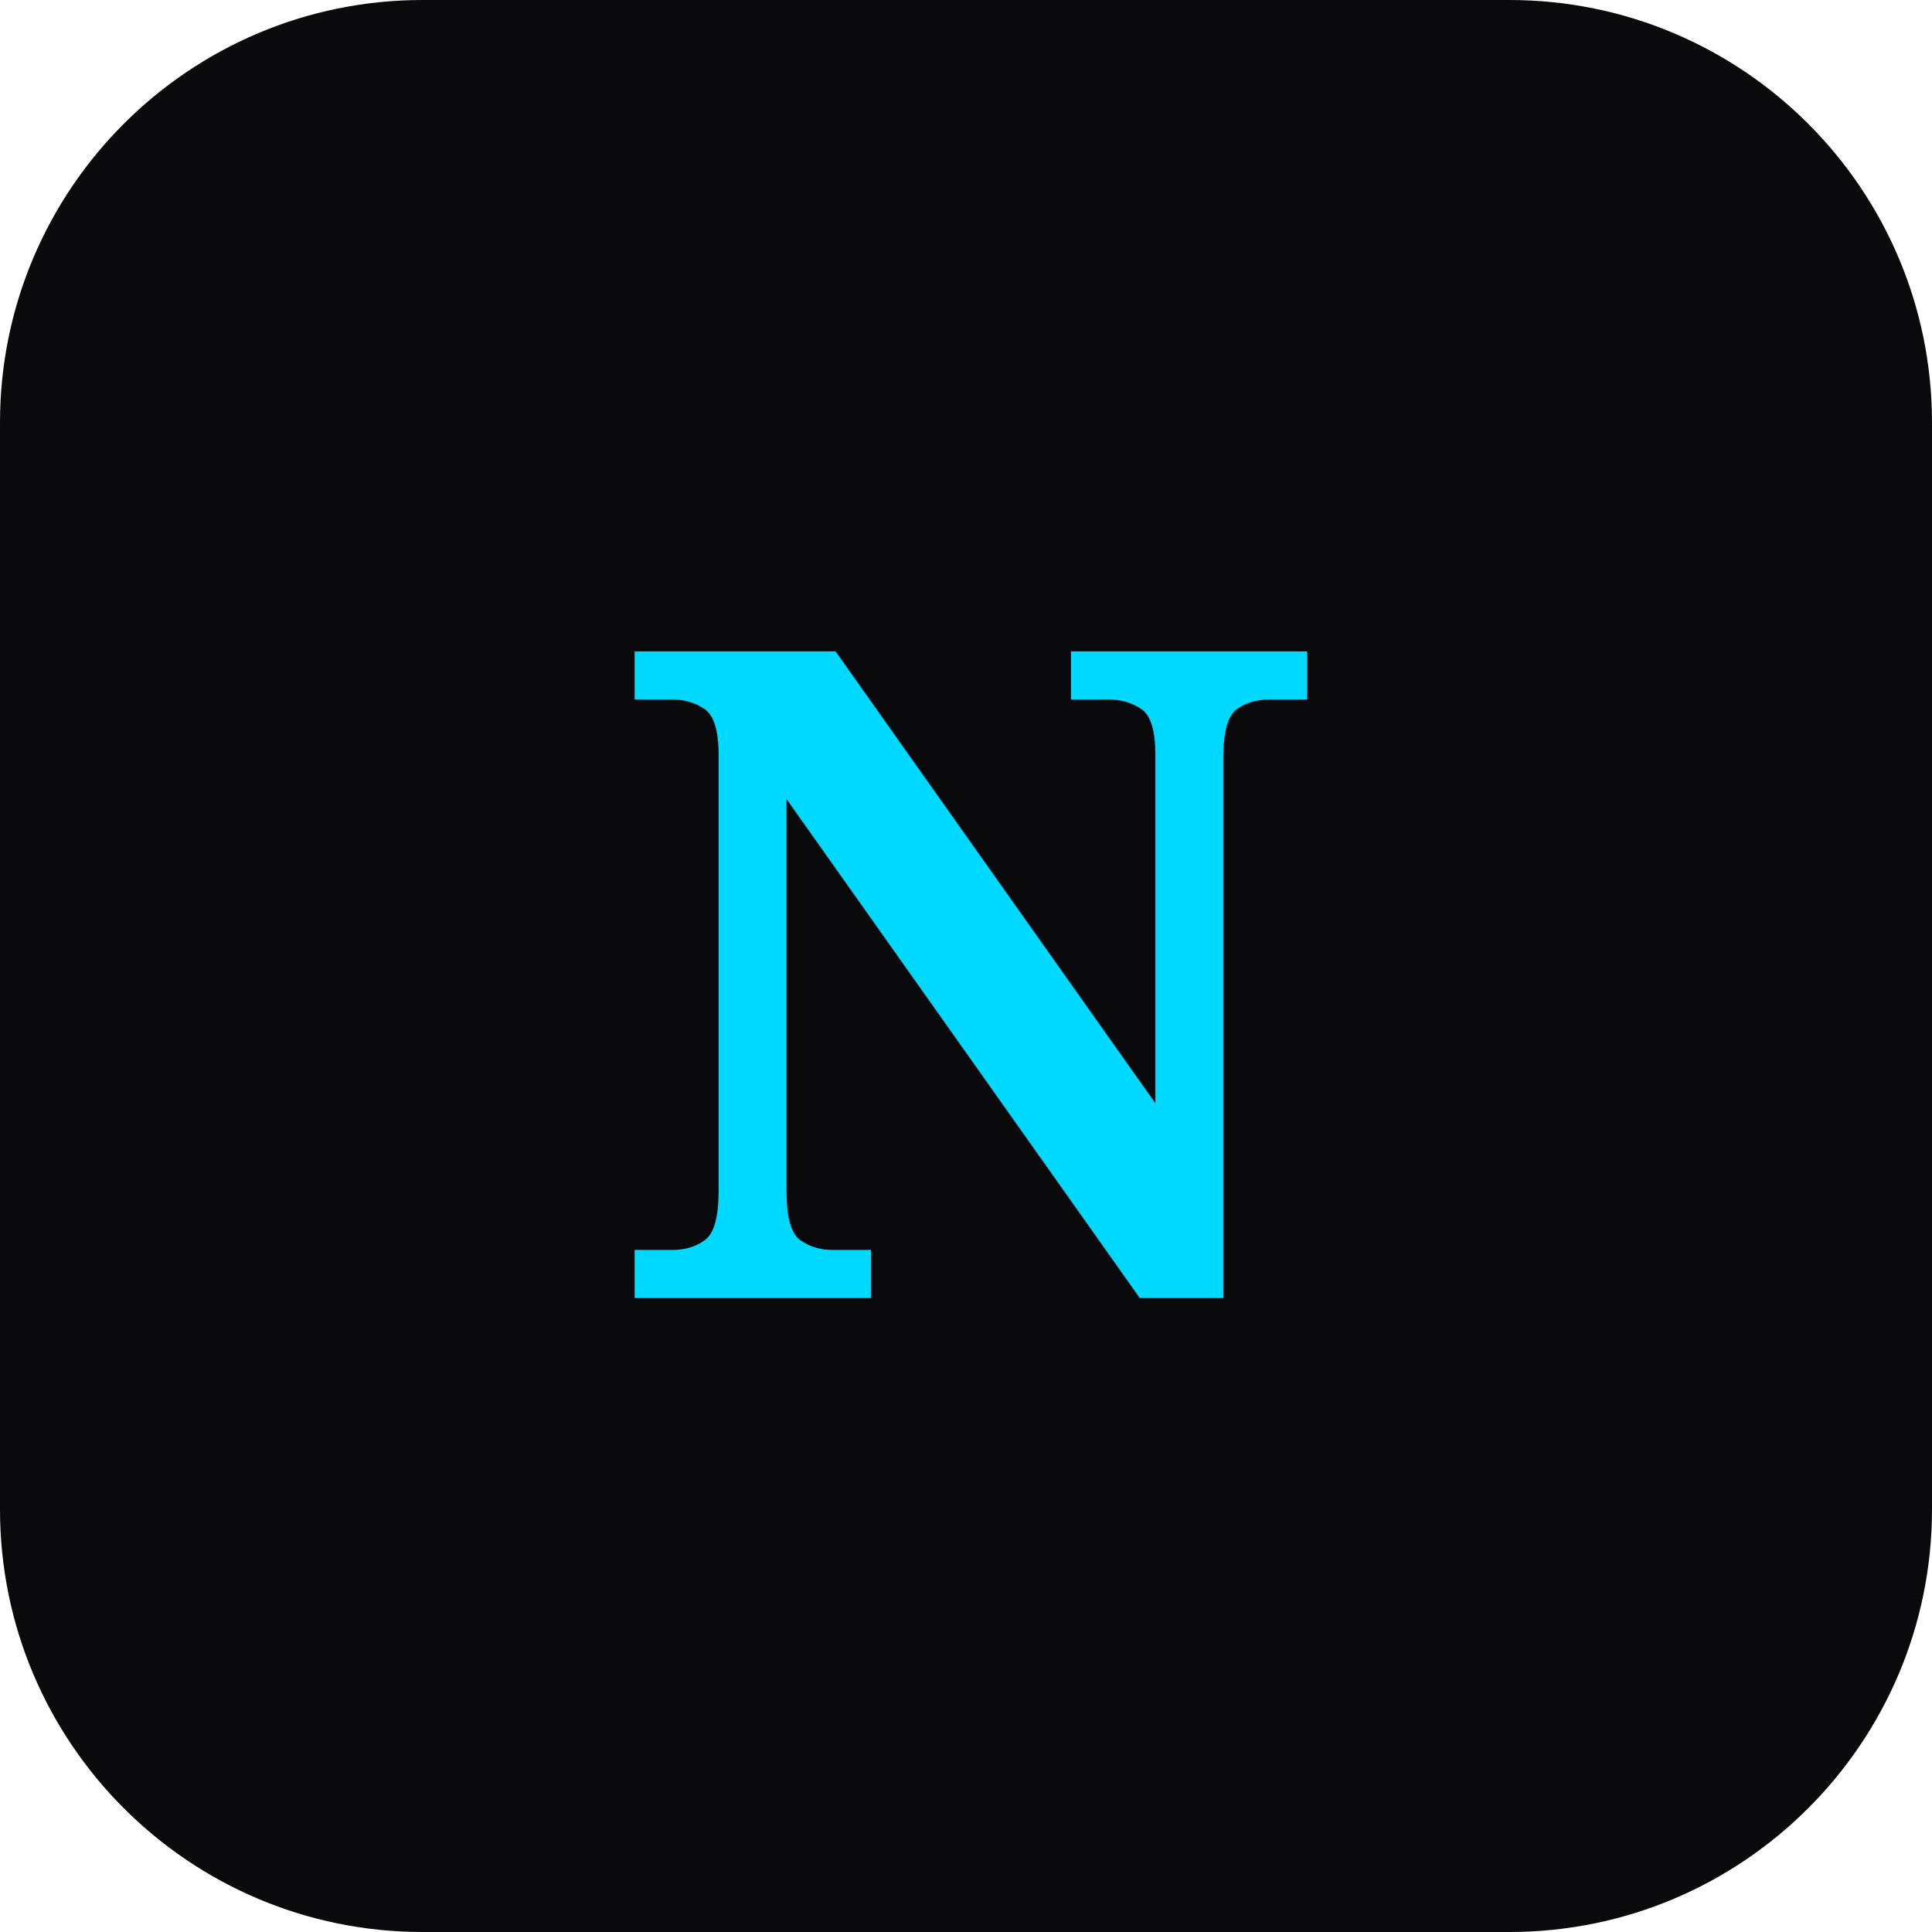
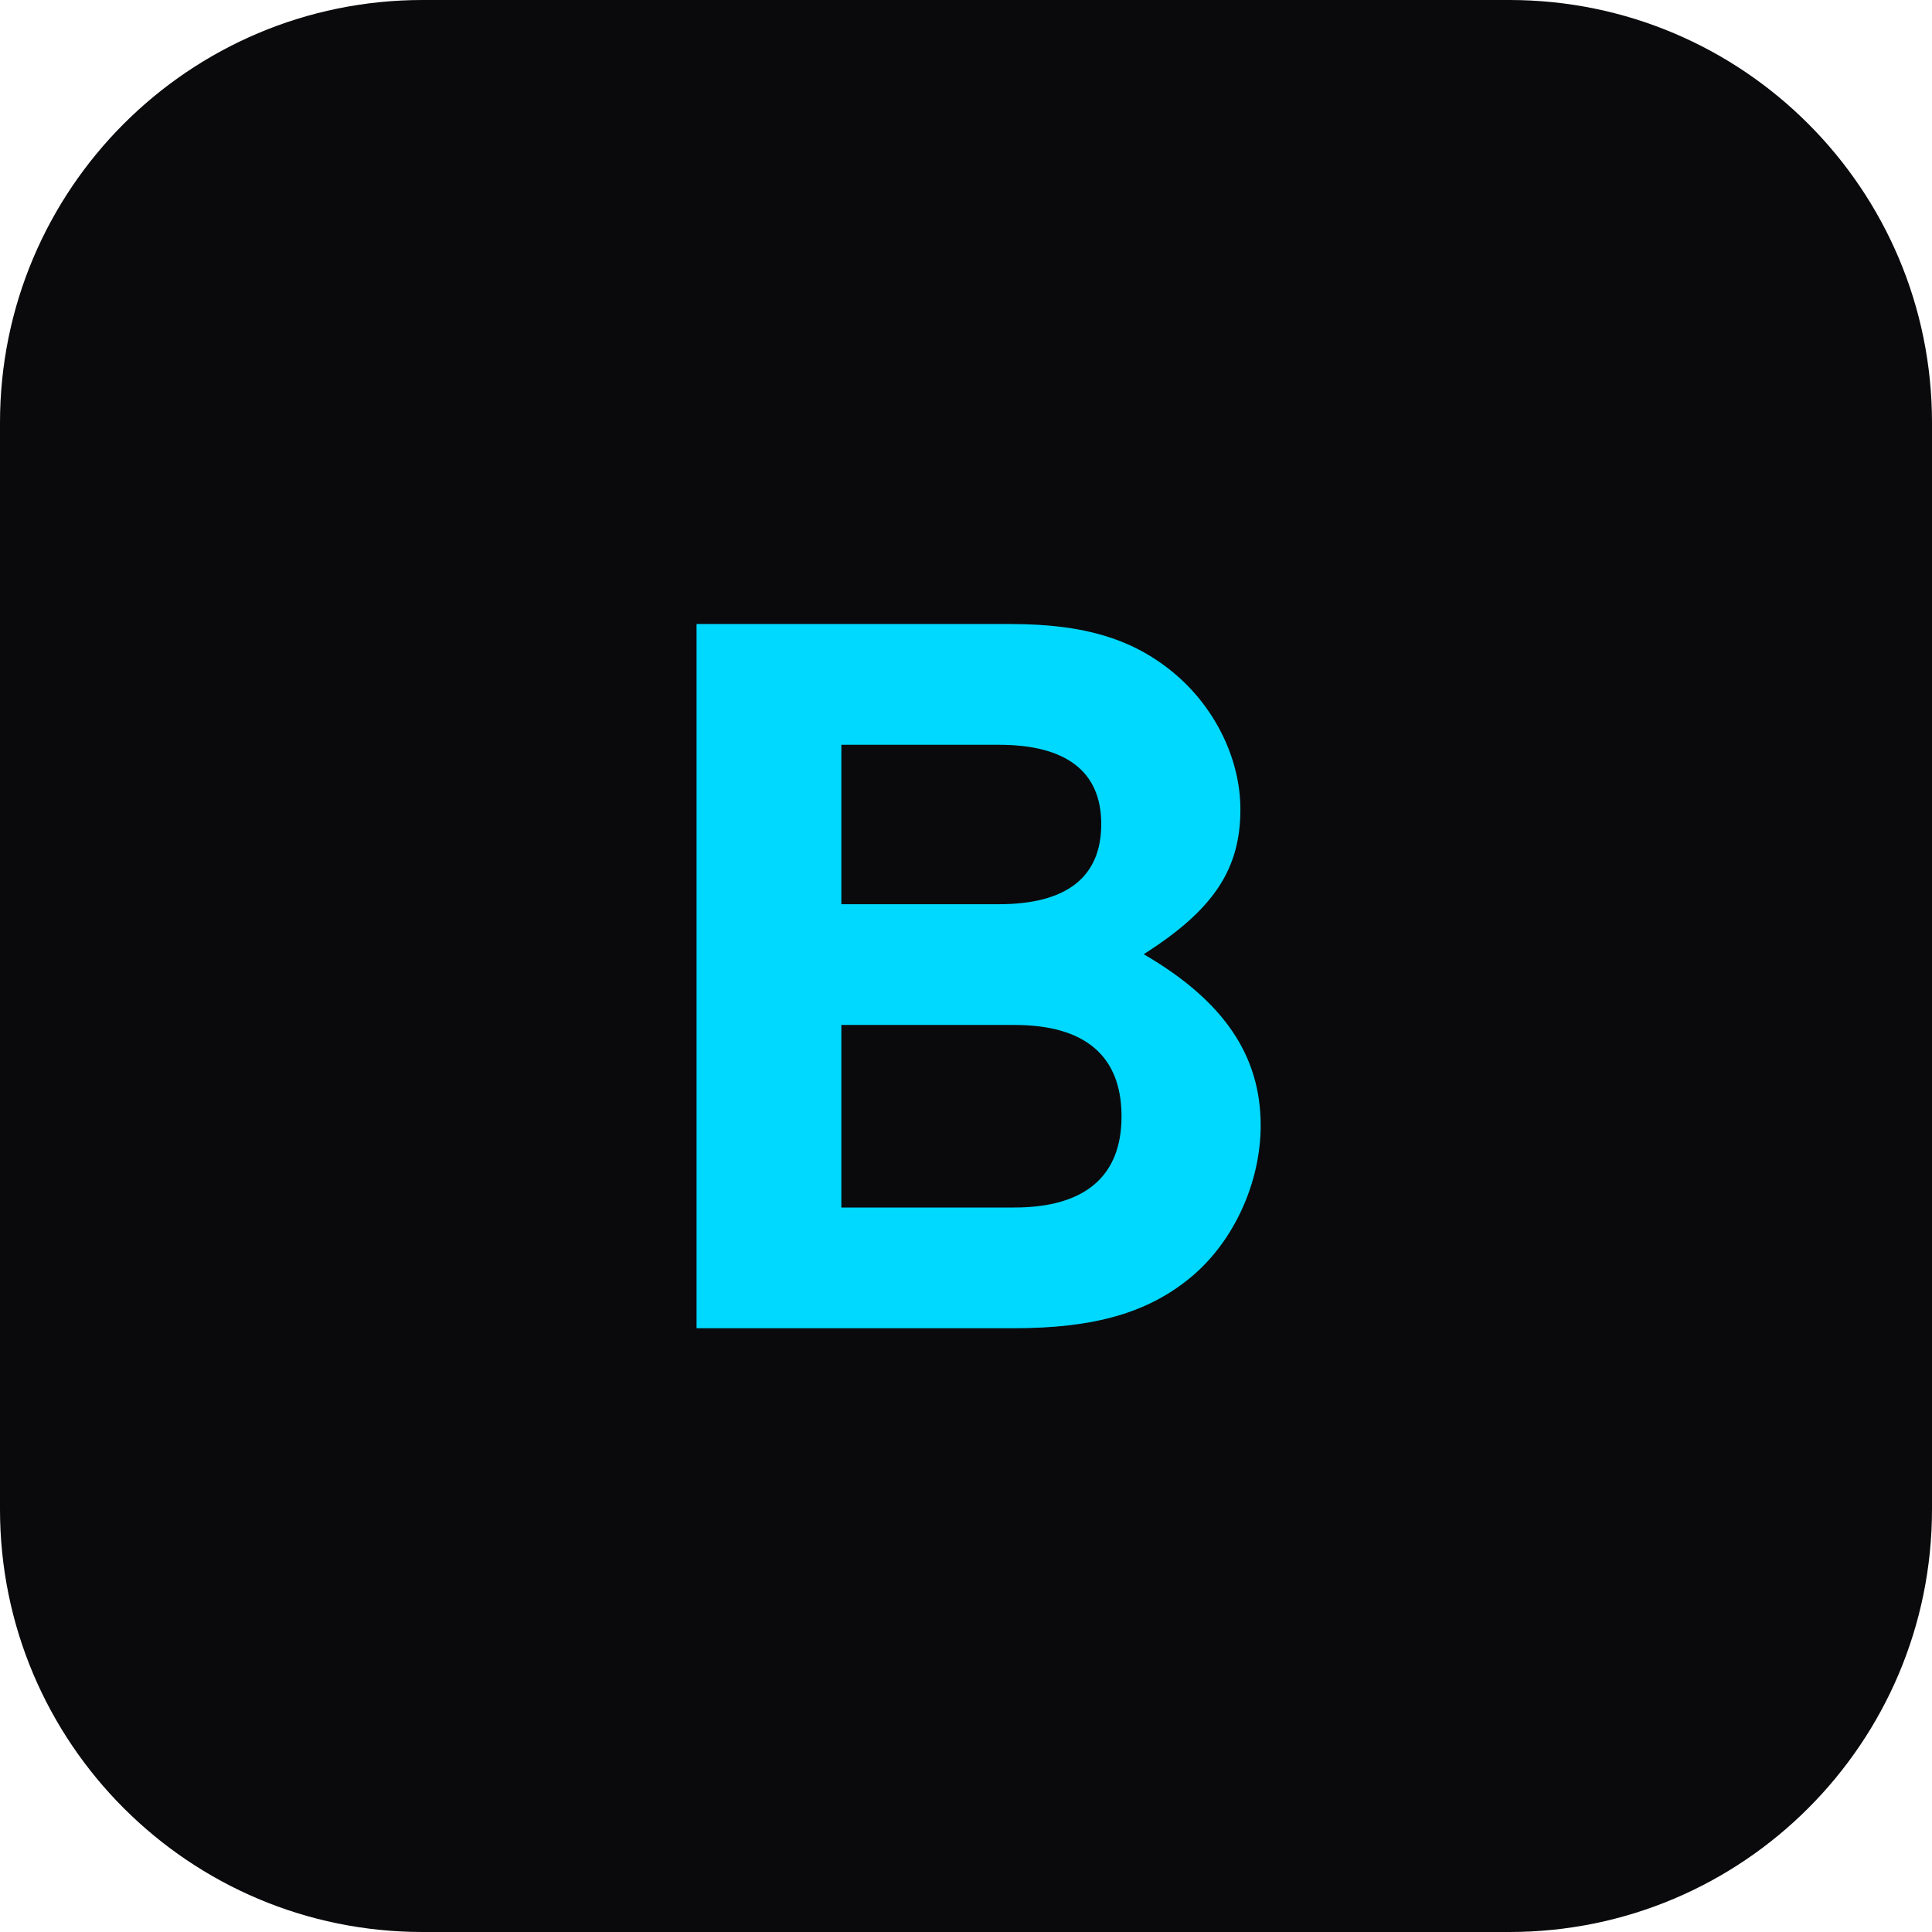
<svg xmlns="http://www.w3.org/2000/svg" viewBox="0 0 64 64">
  <rect width="64" height="64" rx="14" fill="#0a0a0c" />
-   <text x="32" y="43" font-family="Georgia, serif" font-size="30" font-weight="700" fill="#00d9ff" text-anchor="middle">N</text>
+   <text x="32" y="44" font-family="Arial Black, Helvetica, sans-serif" font-size="32" font-weight="900" fill="#00d9ff" text-anchor="middle">B</text>
</svg>
